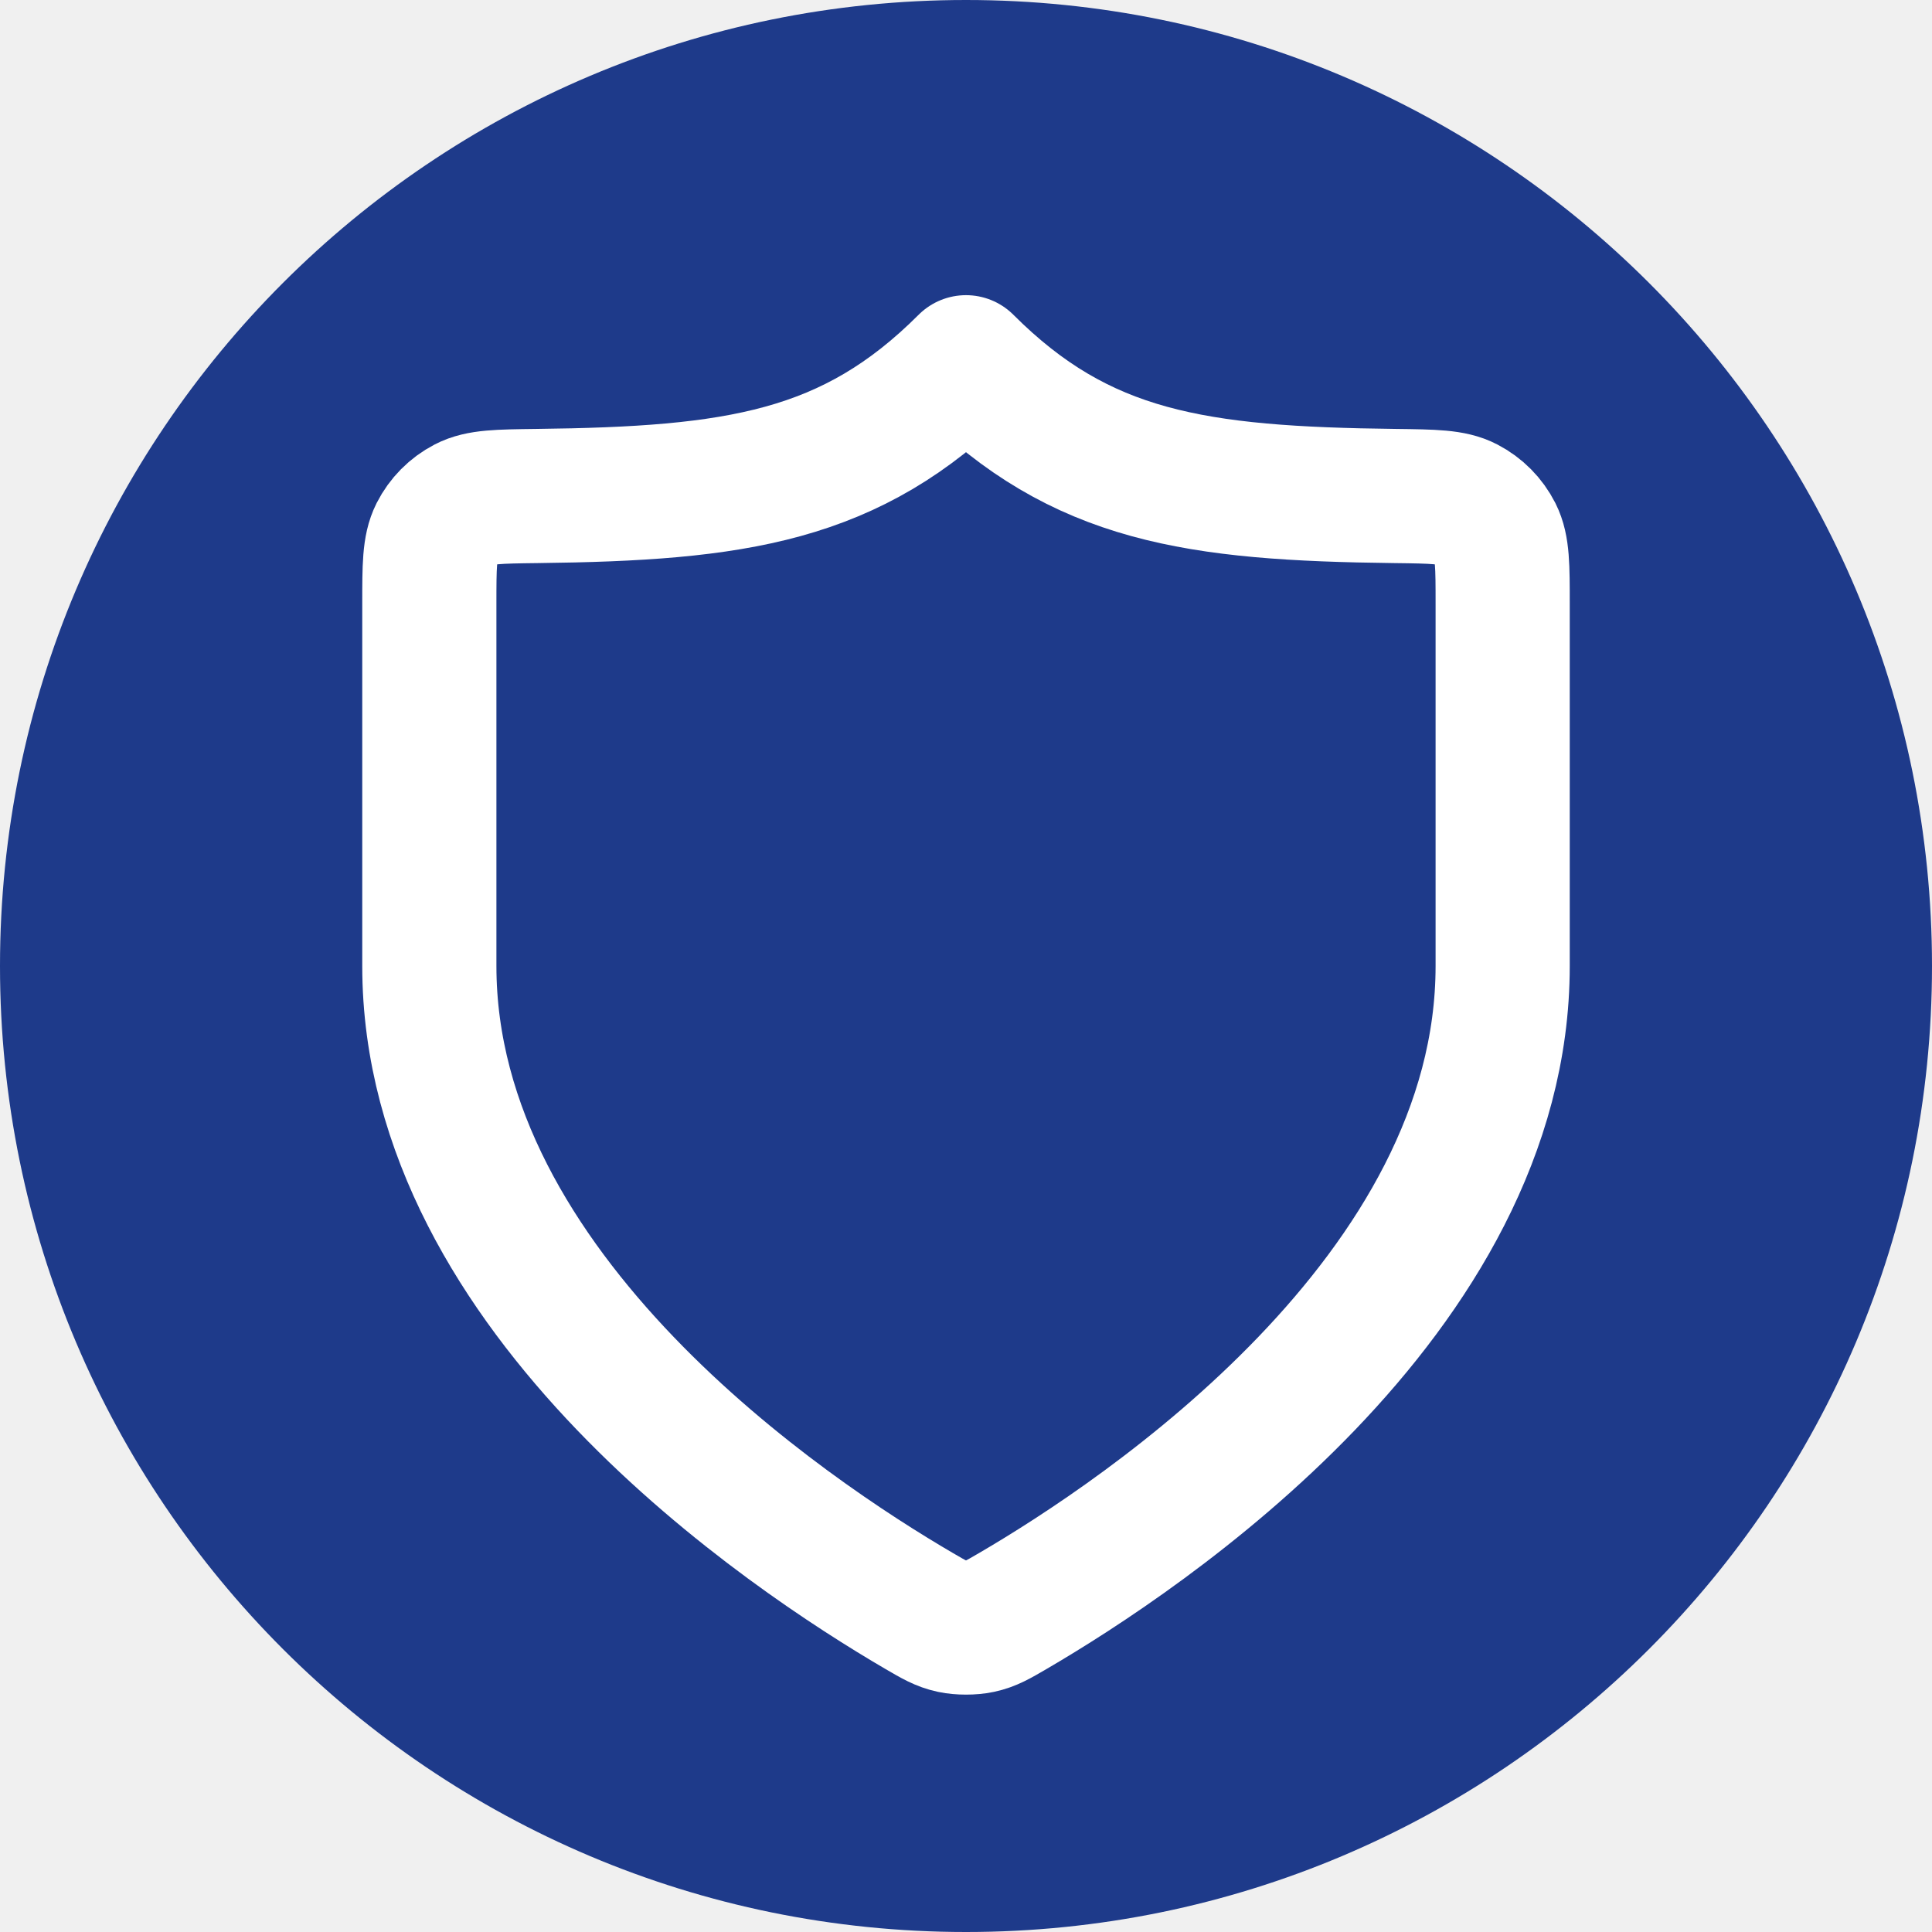
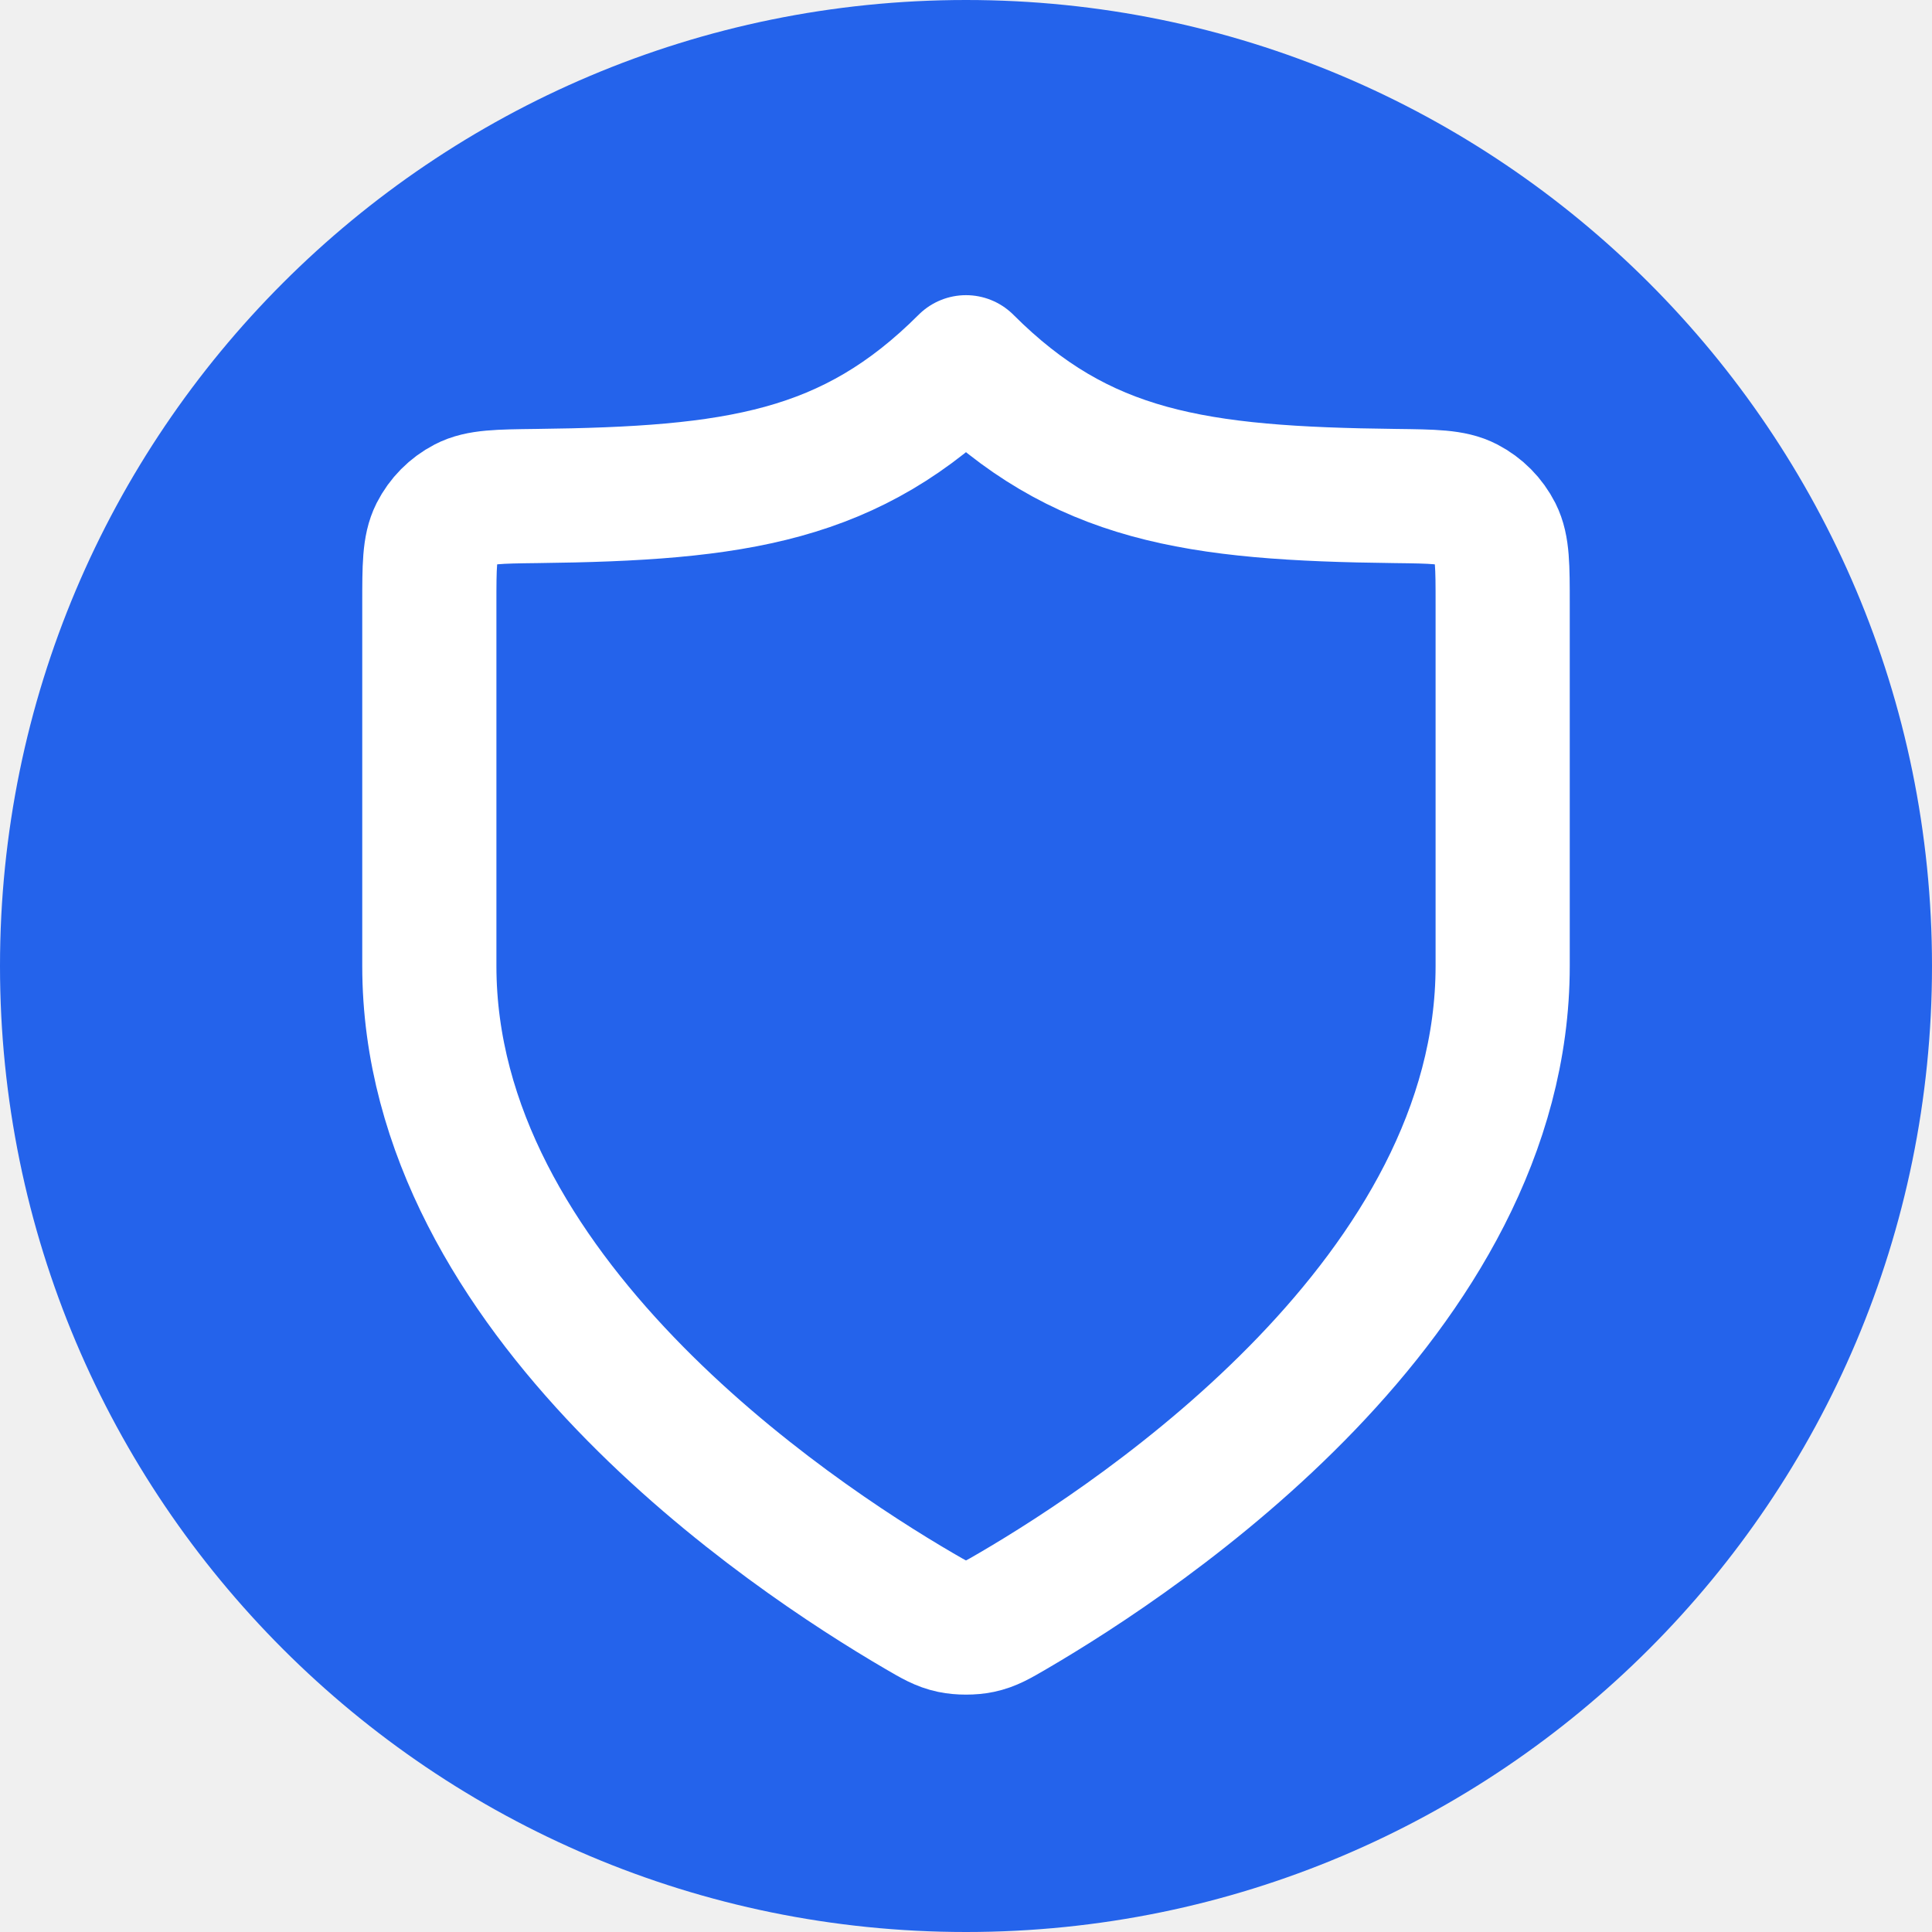
<svg xmlns="http://www.w3.org/2000/svg" viewBox="-2.4 -2.4 28.80 28.80" fill="none">
  <g id="SVGRepo_bgCarrier" stroke-width="0">
-     <rect x="-2.4" y="-2.4" width="28.80" height="28.80" rx="14.4" fill="#1e3a8a" strokewidth="0" />
+     <rect x="-2.4" y="-2.4" width="28.80" height="28.80" rx="14.4" fill="#2463eb" strokewidth="0" />
  </g>
  <g id="SVGRepo_tracerCarrier" stroke-linecap="round" stroke-linejoin="round" />
  <g id="SVGRepo_iconCarrier">
    <path d="M11.302 21.615C11.523 21.744 11.634 21.809 11.79 21.842C11.912 21.868 12.088 21.868 12.21 21.842C12.366 21.809 12.477 21.744 12.698 21.615C14.646 20.478 20 16.908 20 12V6.6C20 6.042 20 5.763 19.893 5.55C19.797 5.362 19.649 5.212 19.461 5.114C19.25 5.004 18.966 5.001 18.399 4.994C15.427 4.959 13.714 4.714 12 3C10.286 4.714 8.573 4.959 5.601 4.994C5.034 5.001 4.75 5.004 4.539 5.114C4.351 5.212 4.203 5.362 4.107 5.55C4 5.763 4 6.042 4 6.6V12C4 16.908 9.354 20.478 11.302 21.615Z" stroke="#ffffff" stroke-width="2" stroke-linecap="round" stroke-linejoin="round" />
  </g>
</svg>
